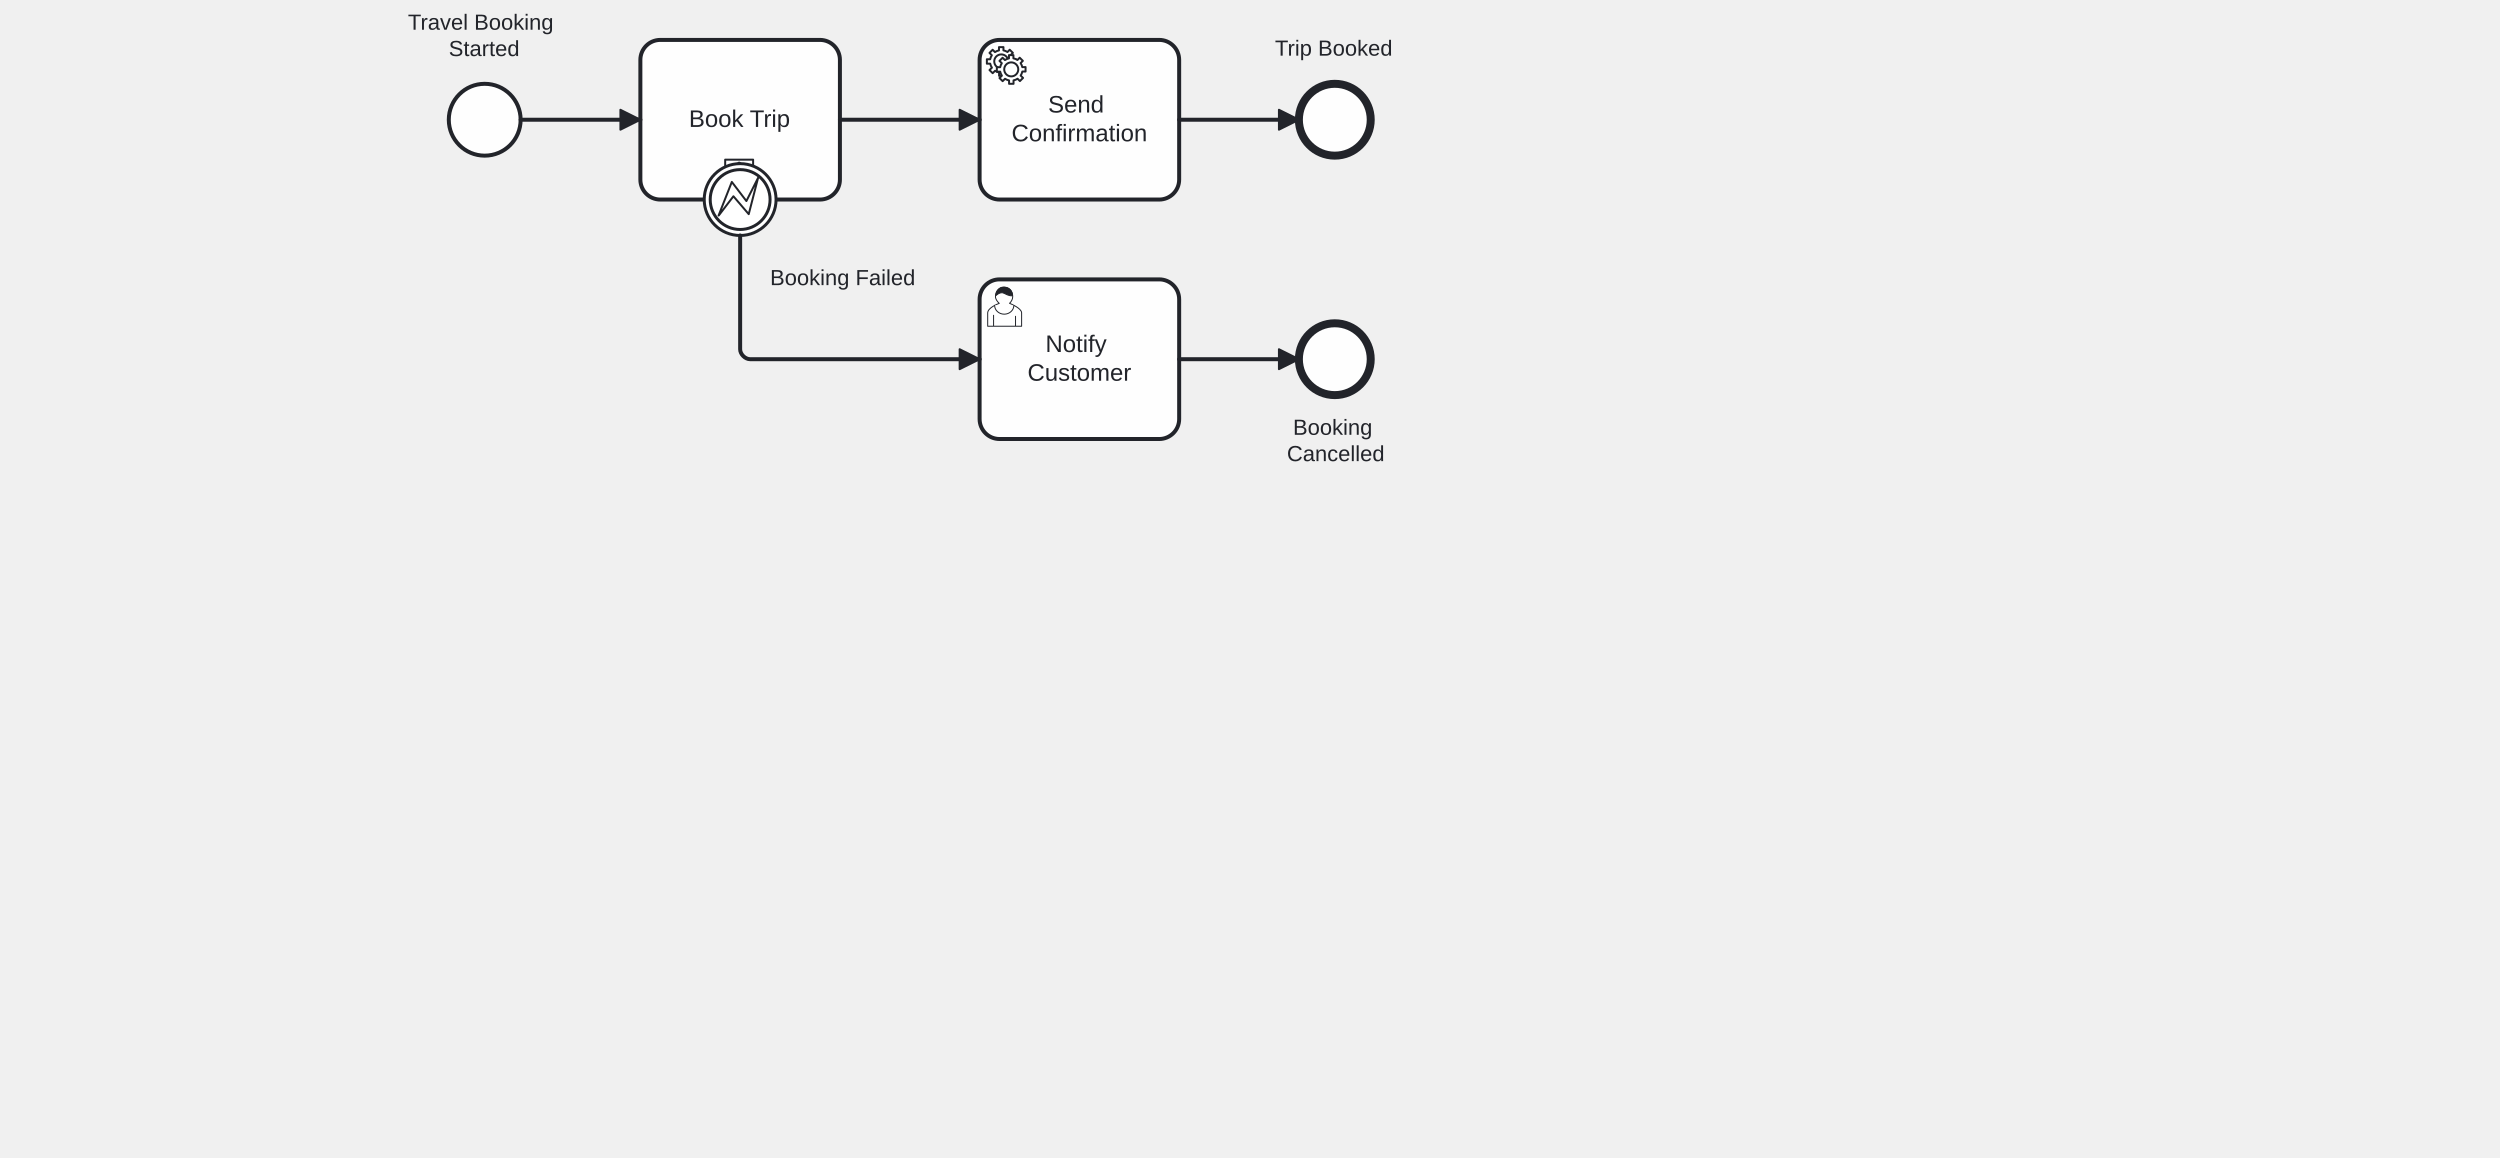
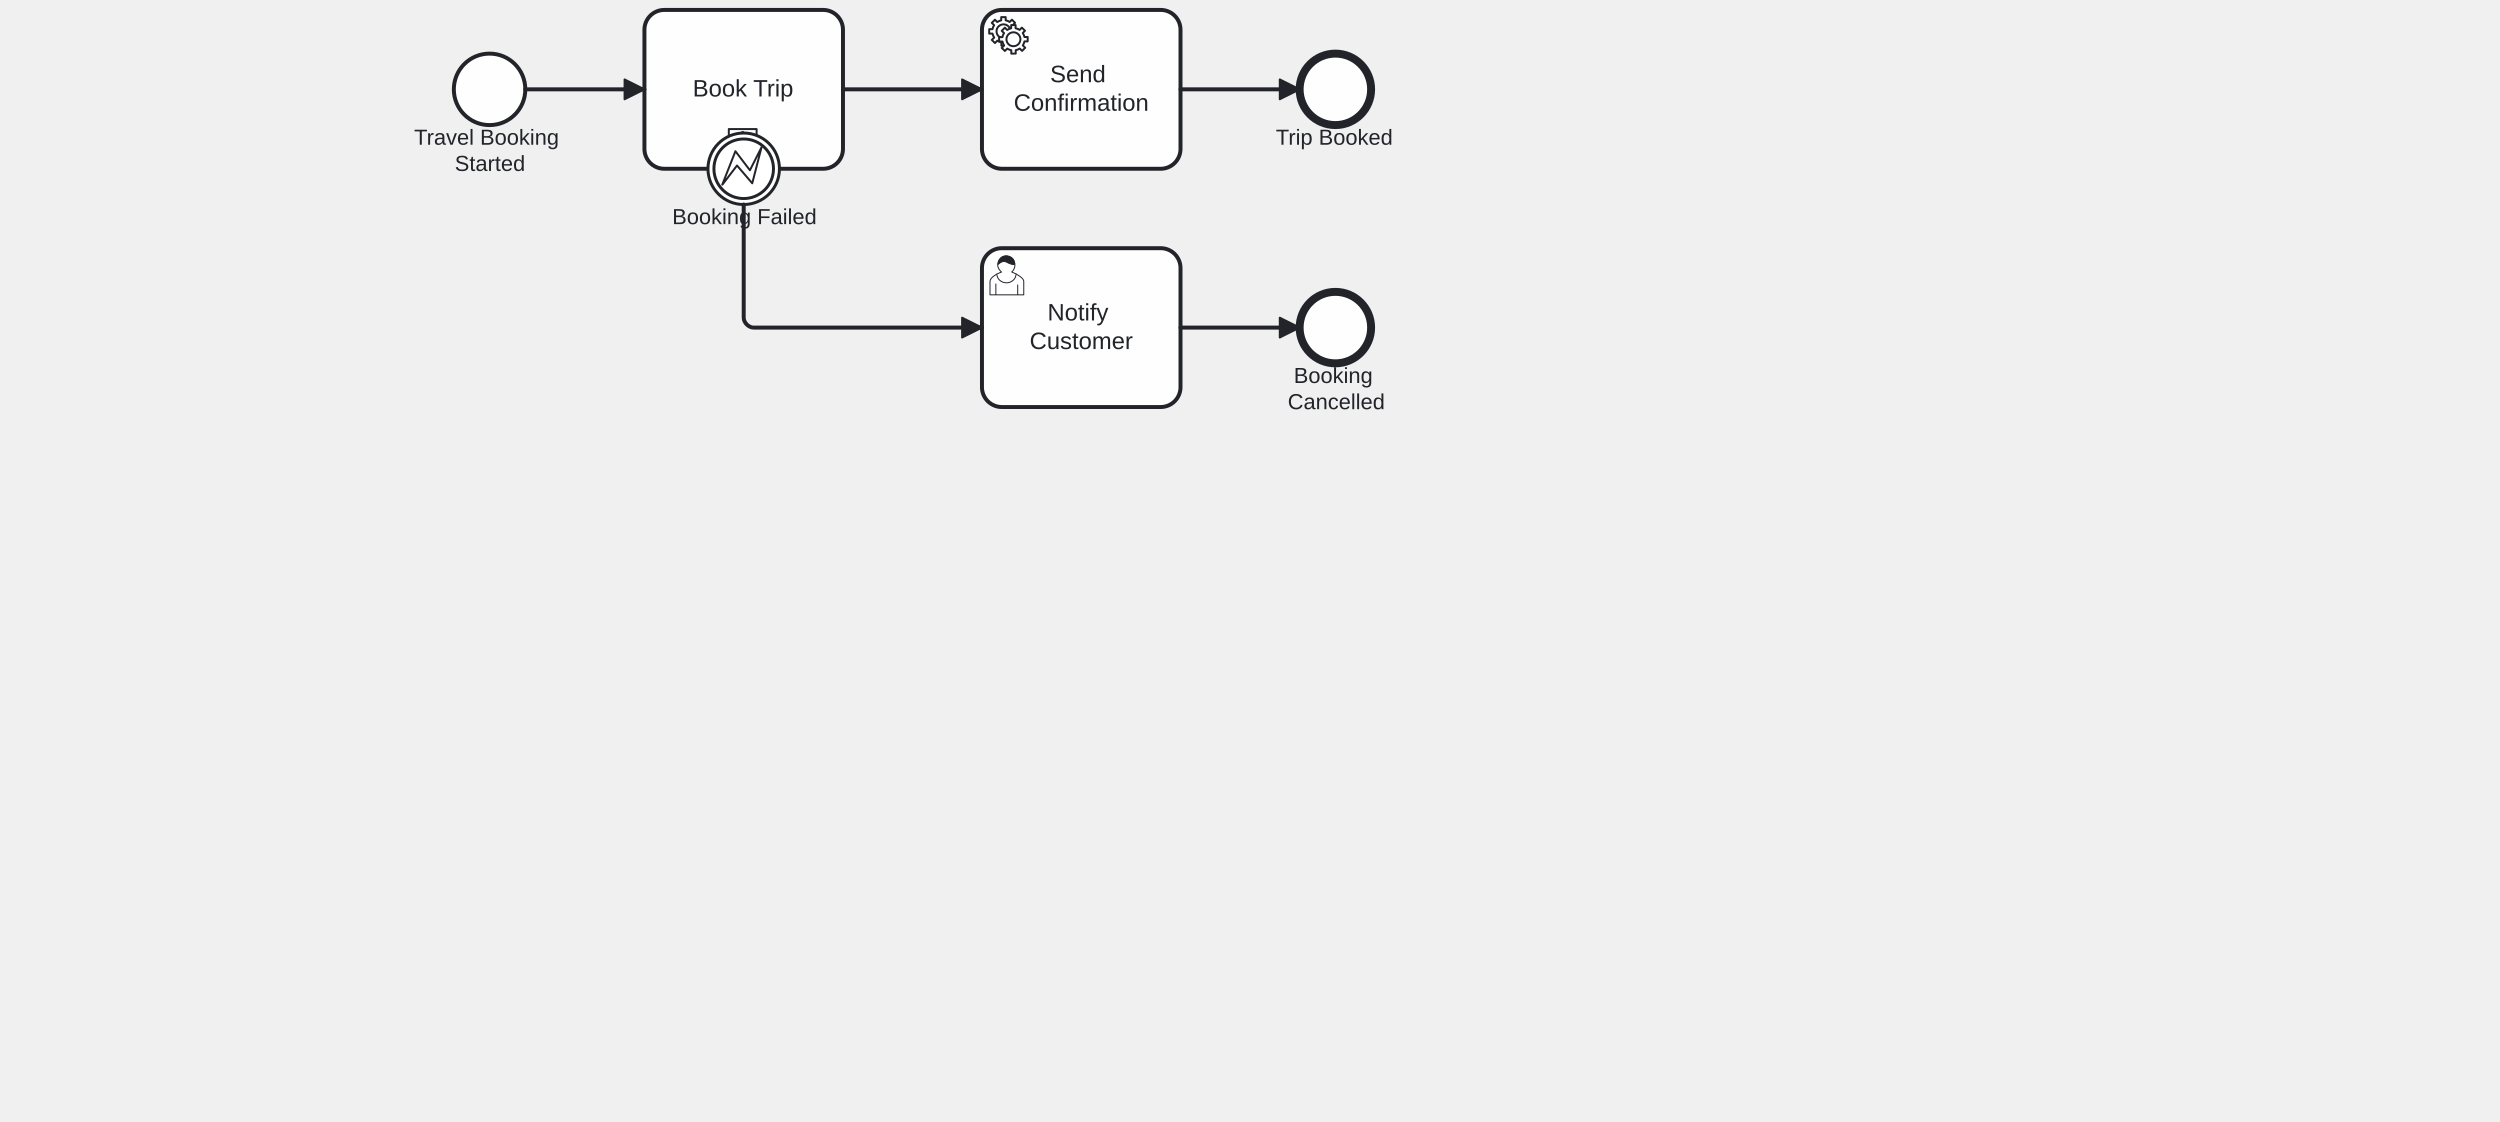
- <svg xmlns="http://www.w3.org/2000/svg" width="702" height="325" viewBox="167 85 853 580" version="1.1">
+ <svg xmlns="http://www.w3.org/2000/svg" width="702" height="315" viewBox="167 100 852 565" version="1.1">
  <g class="djs-group">
    <g class="djs-element djs-shape" data-element-id="Start" transform="translate(192, 127)" style="display: block;">
      <g class="djs-visual">
        <circle cx="18" cy="18" r="18" style="stroke-linecap: round; stroke-linejoin: round; stroke: hsl(225, 10%, 15%); stroke-width: 2px; fill: white; fill-opacity: 0.95;" />
      </g>
      <rect style="fill: none; stroke-opacity: 0; stroke: white; stroke-width: 15px;" class="djs-hit djs-hit-all" x="0" y="0" width="36" height="36" />
      <circle cx="18" cy="18" r="23" style="fill: none;" class="djs-outline" />
+     </g>
+   </g>
+   <g class="djs-group">
+     <g class="djs-element djs-shape" data-element-id="Start_label" transform="translate(172, 163)" style="display: block;">
+       <g class="djs-visual">
+         <text style="font-family: Arial, sans-serif; font-size: 11px; font-weight: normal; fill: hsl(225, 10%, 15%);" lineHeight="1.2" class="djs-label">
+           <tspan x="0" y="9.9">Travel Booking </tspan>
+           <tspan x="20.477" y="23.1">Started</tspan>
+         </text>
+       </g>
+       <rect style="fill: none; stroke-opacity: 0; stroke: white; stroke-width: 15px;" class="djs-hit djs-hit-all" x="0" y="0" width="77" height="27" />
+       <rect x="-5" y="-5" rx="4" width="87" height="37" style="fill: none;" class="djs-outline" />
    </g>
  </g>
  <g class="djs-group">
    <g class="djs-element djs-shape" data-element-id="SendConfirmation" style="display: block;" transform="translate(458, 105)">
      <g class="djs-visual">
        <rect x="0" y="0" width="100" height="80" rx="10" ry="10" style="stroke-linecap: round; stroke-linejoin: round; stroke: hsl(225, 10%, 15%); stroke-width: 2px; fill: white; fill-opacity: 0.95;" />
        <text style="font-family: Arial, sans-serif; font-size: 12px; font-weight: normal; fill: hsl(225, 10%, 15%);" lineHeight="1.2" class="djs-label">
          <tspan x="34.322" y="36.4">Send </tspan>
          <tspan x="15.992" y="50.8">Confirmation</tspan>
        </text>
        <circle cx="5" cy="5" r="5" style="stroke-linecap: round; stroke-linejoin: round; stroke: none; stroke-width: 2px; fill: white;" transform="translate(6, 6)" />
        <path style="fill: white; stroke-linecap: round; stroke-linejoin: round; stroke: hsl(225, 10%, 15%); stroke-width: 1px;" d="m 12,18 v -1.713 c 0.352,-0.07 0.704,-0.178 1.048,-0.321 0.344,-0.145 0.666,-0.321 0.966,-0.521 l 1.194,1.18 1.567,-1.577 -1.195,-1.18 c 0.403,-0.614 0.683,-1.299 0.825,-2.018 l 1.622,-0.01 v -2.22 l -1.637,0.01 c -0.073,-0.352 -0.178,-0.7 -0.324,-1.044 -0.145,-0.344 -0.321,-0.664 -0.523,-0.962 l 1.131,-1.136 -1.583,-1.563 -1.13,1.136 c -0.614,-0.401 -1.303,-0.681 -2.023,-0.822 l 0.009,-1.619 h -2.241 l 0.004,1.631 c -0.354,0.074 -0.705,0.18 -1.05,0.324 -0.344,0.144 -0.665,0.321 -0.964,0.52 l -1.17,-1.158 -1.567,1.579 1.168,1.157 c -0.403,0.613 -0.683,1.298 -0.825,2.017 l -1.659,0.003 v 2.222 l 1.672,-0.006 c 0.073,0.351 0.18,0.702 0.324,1.045 0.145,0.344 0.321,0.664 0.523,0.961 l -1.199,1.197 1.584,1.56 1.196,-1.193 c 0.614,0.403 1.303,0.682 2.023,0.823 l 7.19e-4,1.699 h 2.227 z m 0.221,-3.996 c -1.789,0.75 -3.858,-0.093 -4.61,-1.874 -0.752,-1.783 0.091,-3.846 1.88,-4.596 1.788,-0.749 3.857,0.093 4.609,1.874 0.752,1.782 -0.091,3.846 -1.88,4.596 z" />
        <circle cx="5" cy="5" r="5" style="stroke-linecap: round; stroke-linejoin: round; stroke: none; stroke-width: 2px; fill: white;" transform="translate(11, 10)" />
        <path style="fill: white; stroke-linecap: round; stroke-linejoin: round; stroke: hsl(225, 10%, 15%); stroke-width: 1px;" d="m 17,22 v -1.713 c 0.352,-0.07 0.704,-0.178 1.048,-0.321 0.344,-0.145 0.666,-0.321 0.966,-0.521 l 1.194,1.18 1.567,-1.577 -1.195,-1.18 c 0.403,-0.614 0.683,-1.299 0.825,-2.018 l 1.622,-0.01 v -2.22 l -1.637,0.01 c -0.073,-0.352 -0.178,-0.7 -0.324,-1.044 -0.145,-0.344 -0.321,-0.664 -0.523,-0.962 l 1.131,-1.136 -1.583,-1.563 -1.13,1.136 c -0.614,-0.401 -1.303,-0.681 -2.023,-0.822 l 0.009,-1.619 h -2.241 l 0.004,1.631 c -0.354,0.074 -0.705,0.18 -1.05,0.324 -0.344,0.144 -0.665,0.321 -0.964,0.52 l -1.17,-1.158 -1.567,1.579 1.168,1.157 c -0.403,0.613 -0.683,1.298 -0.825,2.017 l -1.659,0.003 v 2.222 l 1.672,-0.006 c 0.073,0.351 0.18,0.702 0.324,1.045 0.145,0.344 0.321,0.664 0.523,0.961 l -1.199,1.197 1.584,1.56 1.196,-1.193 c 0.614,0.403 1.303,0.682 2.023,0.823 l 7.19e-4,1.699 h 2.227 z m 0.221,-3.996 c -1.789,0.75 -3.858,-0.093 -4.61,-1.874 -0.752,-1.783 0.091,-3.846 1.88,-4.596 1.788,-0.749 3.857,0.093 4.609,1.874 0.752,1.782 -0.091,3.846 -1.88,4.596 z" />
      </g>
      <rect style="fill: none; stroke-opacity: 0; stroke: white; stroke-width: 15px;" class="djs-hit djs-hit-all" x="0" y="0" width="100" height="80" />
      <rect x="-5" y="-5" rx="14" width="110" height="90" style="fill: none;" class="djs-outline" />
    </g>
  </g>
  <g class="djs-group">
    <g class="djs-element djs-shape" data-element-id="NotifyCustomer" style="display: block;" transform="translate(458, 225)">
      <g class="djs-visual">
        <rect x="0" y="0" width="100" height="80" rx="10" ry="10" style="stroke-linecap: round; stroke-linejoin: round; stroke: hsl(225, 10%, 15%); stroke-width: 2px; fill: white; fill-opacity: 0.95;" />
        <text style="font-family: Arial, sans-serif; font-size: 12px; font-weight: normal; fill: hsl(225, 10%, 15%);" lineHeight="1.2" class="djs-label">
          <tspan x="32.996" y="36.4">Notify </tspan>
          <tspan x="23.996" y="50.8">Customer</tspan>
        </text>
        <path style="fill: white; stroke-linecap: round; stroke-linejoin: round; stroke: hsl(225, 10%, 15%); stroke-width: 0.5px;" d="m 15,12 c 0.909,-0.845 1.594,-2.049 1.594,-3.385 0,-2.554 -1.805,-4.622 -4.357,-4.622 -2.552,0 -4.288,2.068 -4.288,4.622 0,1.348 0.974,2.562 1.896,3.405 -0.529,0.187 -5.669,2.097 -5.794,4.756 v 6.718 h 17 v -6.718 c 0,-2.298 -5.528,-4.595 -6.051,-4.776 zm -8,6 l 0,5.5 m 11,0 l 0,-5" />
        <path style="fill: white; stroke-linecap: round; stroke-linejoin: round; stroke: hsl(225, 10%, 15%); stroke-width: 0.5px;" d="m 15,12 m 2.162,1.009 c 0,2.447 -2.158,4.431 -4.821,4.431 -2.665,0 -4.822,-1.981 -4.822,-4.431 " />
        <path style="fill: hsl(225, 10%, 15%); stroke-linecap: round; stroke-linejoin: round; stroke: hsl(225, 10%, 15%); stroke-width: 0.5px;" d="m 15,12 m -6.9,-3.80 c 0,0 2.251,-2.358 4.274,-1.177 2.024,1.181 4.221,1.537 4.124,0.965 -0.098,-0.57 -0.117,-3.791 -4.191,-4.136 -3.575,0.001 -4.208,3.367 -4.207,4.348 z" />
      </g>
      <rect style="fill: none; stroke-opacity: 0; stroke: white; stroke-width: 15px;" class="djs-hit djs-hit-all" x="0" y="0" width="100" height="80" />
      <rect x="-5" y="-5" rx="14" width="110" height="90" style="fill: none;" class="djs-outline" />
    </g>
  </g>
  <g class="djs-group">
    <g class="djs-element djs-shape" data-element-id="End" style="display: block;" transform="translate(618, 127)">
      <g class="djs-visual">
        <circle cx="18" cy="18" r="18" style="stroke-linecap: round; stroke-linejoin: round; stroke: hsl(225, 10%, 15%); stroke-width: 4px; fill: white; fill-opacity: 0.95;" />
      </g>
      <rect style="fill: none; stroke-opacity: 0; stroke: white; stroke-width: 15px;" class="djs-hit djs-hit-all" x="0" y="0" width="36" height="36" />
      <circle cx="18" cy="18" r="24" style="fill: none;" class="djs-outline" />
    </g>
  </g>
  <g class="djs-group">
    <g class="djs-element djs-shape" data-element-id="EndCancelled" style="display: block;" transform="translate(618, 247)">
      <g class="djs-visual">
        <circle cx="18" cy="18" r="18" style="stroke-linecap: round; stroke-linejoin: round; stroke: hsl(225, 10%, 15%); stroke-width: 4px; fill: white; fill-opacity: 0.95;" />
      </g>
      <rect style="fill: none; stroke-opacity: 0; stroke: white; stroke-width: 15px;" class="djs-hit djs-hit-all" x="0" y="0" width="36" height="36" />
      <circle cx="18" cy="18" r="24" style="fill: none;" class="djs-outline" />
    </g>
  </g>
  <g class="djs-group">
    <g class="djs-element djs-shape" data-element-id="Sub_BookTrip" transform="translate(288, 105)" style="display: block;">
      <g class="djs-visual">
        <rect x="0" y="0" width="100" height="80" rx="10" ry="10" style="stroke-linecap: round; stroke-linejoin: round; stroke: hsl(225, 10%, 15%); stroke-width: 2px; fill: white; fill-opacity: 0.95;" />
        <text style="font-family: Arial, sans-serif; font-size: 12px; font-weight: normal; fill: hsl(225, 10%, 15%);" lineHeight="1.2" class="djs-label">
          <tspan x="24.326" y="43.6">Book Trip</tspan>
        </text>
        <rect x="0" y="0" width="14" height="14" rx="0" ry="0" style="stroke-linecap: round; stroke-linejoin: round; stroke: hsl(225, 10%, 15%); stroke-width: 1px; fill: white;" transform="translate(42.5, 60)" />
        <path style="fill: white; stroke-linecap: round; stroke-linejoin: round; stroke: hsl(225, 10%, 15%); stroke-width: 2px;" data-marker="sub-process" d="m42.5,60 m 7,2 l 0,10 m -5,-5 l 10,0" />
      </g>
      <rect style="fill: none; stroke-opacity: 0; stroke: white; stroke-width: 15px;" class="djs-hit djs-hit-all" x="0" y="0" width="100" height="80" />
      <rect x="-5" y="-5" rx="14" width="110" height="90" style="fill: none;" class="djs-outline" />
    </g>
  </g>
  <g class="djs-group">
    <g class="djs-element djs-shape" data-element-id="BE_BookingError" transform="translate(320, 167)" style="display: block;">
      <g class="djs-visual">
        <circle cx="18" cy="18" r="18" style="stroke-linecap: round; stroke-linejoin: round; stroke: hsl(225, 10%, 15%); stroke-width: 1.5px; fill: white; fill-opacity: 1;" />
        <circle cx="18" cy="18" r="15" style="stroke-linecap: round; stroke-linejoin: round; stroke: hsl(225, 10%, 15%); stroke-width: 1.5px; fill: none; fill-opacity: 1;" />
        <path style="fill: white; stroke-linecap: round; stroke-linejoin: round; stroke: hsl(225, 10%, 15%); stroke-width: 1px;" d="m 7.2,25.992 0.094,-0.025 7.339,-9.611 7.667,8.966 4.7,-18.22 -5.871,11.65 -7.3,-9.585 z" />
      </g>
      <rect style="fill: none; stroke-opacity: 0; stroke: white; stroke-width: 15px;" class="djs-hit djs-hit-all" x="0" y="0" width="36" height="36" />
      <circle cx="18" cy="18" r="23" style="fill: none;" class="djs-outline" />
    </g>
  </g>
  <g class="djs-group">
+     <g class="djs-element djs-shape" data-element-id="BE_BookingError_label" transform="translate(302, 203)" style="display: block;">
+       <g class="djs-visual">
+         <text style="font-family: Arial, sans-serif; font-size: 11px; font-weight: normal; fill: hsl(225, 10%, 15%);" lineHeight="1.2" class="djs-label">
+           <tspan x="0" y="9.9">Booking Failed</tspan>
+         </text>
+       </g>
+       <rect style="fill: none; stroke-opacity: 0; stroke: white; stroke-width: 15px;" class="djs-hit djs-hit-all" x="0" y="0" width="73" height="14" />
+       <rect x="-5" y="-5" rx="4" width="83" height="24" style="fill: none;" class="djs-outline" />
+     </g>
+   </g>
+   <g class="djs-group">
    <g class="djs-element djs-connection" data-element-id="Flow1" style="display: block;">
      <g class="djs-visual">
        <defs>
          <marker id="marker-seq-0" viewBox="0 0 20 20" refX="11" refY="10" markerWidth="10" markerHeight="10" orient="auto">
            <path d="M 1 5 L 11 10 L 1 15 Z" style="stroke-linecap: round; stroke-linejoin: round; stroke: hsl(225, 10%, 15%); stroke-width: 1px; fill: hsl(225, 10%, 15%);" />
          </marker>
        </defs>
        <path style="fill: none; stroke-linecap: round; stroke-linejoin: round; stroke: hsl(225, 10%, 15%); stroke-width: 2px; marker-end: url(#marker-seq-0);" data-corner-radius="5" d="M228,145L288,145" />
      </g>
      <path d="M228,145L288,145" style="fill: none; stroke-opacity: 0; stroke: white; stroke-width: 15px;" class="djs-hit djs-hit-stroke" />
      <rect x="223" y="140" rx="4" width="70" height="10" style="fill: none;" class="djs-outline" />
    </g>
  </g>
  <g class="djs-group">
    <g class="djs-element djs-connection" data-element-id="Flow2" style="display: block;">
      <g class="djs-visual">
        <defs>
          <marker id="marker-seq-1" viewBox="0 0 20 20" refX="11" refY="10" markerWidth="10" markerHeight="10" orient="auto">
            <path d="M 1 5 L 11 10 L 1 15 Z" style="stroke-linecap: round; stroke-linejoin: round; stroke: hsl(225, 10%, 15%); stroke-width: 1px; fill: hsl(225, 10%, 15%);" />
          </marker>
        </defs>
        <path style="fill: none; stroke-linecap: round; stroke-linejoin: round; stroke: hsl(225, 10%, 15%); stroke-width: 2px; marker-end: url(#marker-seq-1);" data-corner-radius="5" d="M388,145L458,145" />
      </g>
      <path d="M388,145L458,145" style="fill: none; stroke-opacity: 0; stroke: white; stroke-width: 15px;" class="djs-hit djs-hit-stroke" />
      <rect x="383" y="140" rx="4" width="80" height="10" style="fill: none;" class="djs-outline" />
    </g>
  </g>
  <g class="djs-group">
    <g class="djs-element djs-connection" data-element-id="FlowErr" style="display: block;">
      <g class="djs-visual">
        <defs>
          <marker id="marker-seq-2" viewBox="0 0 20 20" refX="11" refY="10" markerWidth="10" markerHeight="10" orient="auto">
            <path d="M 1 5 L 11 10 L 1 15 Z" style="stroke-linecap: round; stroke-linejoin: round; stroke: hsl(225, 10%, 15%); stroke-width: 1px; fill: hsl(225, 10%, 15%);" />
          </marker>
        </defs>
        <path style="fill: none; stroke-linecap: round; stroke-linejoin: round; stroke: hsl(225, 10%, 15%); stroke-width: 2px; marker-end: url(#marker-seq-2);" data-corner-radius="5" d="M338,203L338,260C338,262.5,340.5,265,343,265L458,265" />
      </g>
      <path d="M338,203L338,265L458,265" style="fill: none; stroke-opacity: 0; stroke: white; stroke-width: 15px;" class="djs-hit djs-hit-stroke" />
      <rect x="333" y="198" rx="4" width="130" height="72" style="fill: none;" class="djs-outline" />
    </g>
  </g>
  <g class="djs-group">
    <g class="djs-element djs-connection" data-element-id="FlowNotify" style="display: block;">
      <g class="djs-visual">
        <defs>
          <marker id="marker-seq-3" viewBox="0 0 20 20" refX="11" refY="10" markerWidth="10" markerHeight="10" orient="auto">
            <path d="M 1 5 L 11 10 L 1 15 Z" style="stroke-linecap: round; stroke-linejoin: round; stroke: hsl(225, 10%, 15%); stroke-width: 1px; fill: hsl(225, 10%, 15%);" />
          </marker>
        </defs>
        <path style="fill: none; stroke-linecap: round; stroke-linejoin: round; stroke: hsl(225, 10%, 15%); stroke-width: 2px; marker-end: url(#marker-seq-3);" data-corner-radius="5" d="M558,265L618,265" />
      </g>
      <path d="M558,265L618,265" style="fill: none; stroke-opacity: 0; stroke: white; stroke-width: 15px;" class="djs-hit djs-hit-stroke" />
      <rect x="553" y="260" rx="4" width="70" height="10" style="fill: none;" class="djs-outline" />
    </g>
  </g>
  <g class="djs-group">
    <g class="djs-element djs-connection" data-element-id="Flow3" style="display: block;">
      <g class="djs-visual">
        <defs>
          <marker id="marker-seq-4" viewBox="0 0 20 20" refX="11" refY="10" markerWidth="10" markerHeight="10" orient="auto">
            <path d="M 1 5 L 11 10 L 1 15 Z" style="stroke-linecap: round; stroke-linejoin: round; stroke: hsl(225, 10%, 15%); stroke-width: 1px; fill: hsl(225, 10%, 15%);" />
          </marker>
        </defs>
        <path style="fill: none; stroke-linecap: round; stroke-linejoin: round; stroke: hsl(225, 10%, 15%); stroke-width: 2px; marker-end: url(#marker-seq-4);" data-corner-radius="5" d="M558,145L618,145" />
      </g>
      <path d="M558,145L618,145" style="fill: none; stroke-opacity: 0; stroke: white; stroke-width: 15px;" class="djs-hit djs-hit-stroke" />
      <rect x="553" y="140" rx="4" width="70" height="10" style="fill: none;" class="djs-outline" />
    </g>
  </g>
  <g class="djs-group">
-     <g class="djs-element djs-shape" data-element-id="EndCancelled_label" style="display: block;" transform="translate(612, 293)">
+     <g class="djs-element djs-shape" data-element-id="End_label" style="display: block;" transform="translate(606, 163)">
+       <g class="djs-visual">
+         <text style="font-family: Arial, sans-serif; font-size: 11px; font-weight: normal; fill: hsl(225, 10%, 15%);" lineHeight="1.2" class="djs-label">
+           <tspan x="0" y="9.9">Trip Booked</tspan>
+         </text>
+       </g>
+       <rect style="fill: none; stroke-opacity: 0; stroke: white; stroke-width: 15px;" class="djs-hit djs-hit-all" x="0" y="0" width="60" height="14" />
+       <rect x="-5" y="-5" rx="4" width="70" height="24" style="fill: none;" class="djs-outline" />
+     </g>
+   </g>
+   <g class="djs-group">
+     <g class="djs-element djs-shape" data-element-id="EndCancelled_label" style="display: block;" transform="translate(612, 283)">
      <g class="djs-visual">
        <text style="font-family: Arial, sans-serif; font-size: 11px; font-weight: normal; fill: hsl(225, 10%, 15%);" lineHeight="1.2" class="djs-label">
          <tspan x="3.052" y="9.9">Booking </tspan>
          <tspan x="0" y="23.1">Cancelled</tspan>
        </text>
      </g>
      <rect style="fill: none; stroke-opacity: 0; stroke: white; stroke-width: 15px;" class="djs-hit djs-hit-all" x="0" y="0" width="49" height="27" />
      <rect x="-5" y="-5" rx="4" width="59" height="37" style="fill: none;" class="djs-outline" />
    </g>
  </g>
-   <g class="djs-group">
-     <g class="djs-element djs-shape" data-element-id="Start_label" style="display: block;" transform="translate(171.5, 90)">
-       <g class="djs-visual">
-         <text style="font-family: Arial, sans-serif; font-size: 11px; font-weight: normal; fill: hsl(225, 10%, 15%);" lineHeight="1.2" class="djs-label">
-           <tspan x="0" y="9.9">Travel Booking </tspan>
-           <tspan x="20.477" y="23.1">Started</tspan>
-         </text>
-       </g>
-       <rect style="fill: none; stroke-opacity: 0; stroke: white; stroke-width: 15px;" class="djs-hit djs-hit-all" x="0" y="0" width="77" height="27" />
-       <rect x="-5" y="-5" rx="4" width="87" height="37" style="fill: none;" class="djs-outline" />
-     </g>
-   </g>
-   <g class="djs-group">
-     <g class="djs-element djs-shape" data-element-id="End_label" style="display: block;" transform="translate(606, 103)">
-       <g class="djs-visual">
-         <text style="font-family: Arial, sans-serif; font-size: 11px; font-weight: normal; fill: hsl(225, 10%, 15%);" lineHeight="1.2" class="djs-label">
-           <tspan x="0" y="9.9">Trip Booked</tspan>
-         </text>
-       </g>
-       <rect style="fill: none; stroke-opacity: 0; stroke: white; stroke-width: 15px;" class="djs-hit djs-hit-all" x="0" y="0" width="60" height="14" />
-       <rect x="-5" y="-5" rx="4" width="70" height="24" style="fill: none;" class="djs-outline" />
-     </g>
-   </g>
-   <g class="djs-group">
-     <g class="djs-element djs-shape" data-element-id="BE_BookingError_label" style="display: block;" transform="translate(353, 218)">
-       <g class="djs-visual">
-         <text style="font-family: Arial, sans-serif; font-size: 11px; font-weight: normal; fill: hsl(225, 10%, 15%);" lineHeight="1.2" class="djs-label">
-           <tspan x="0" y="9.9">Booking Failed</tspan>
-         </text>
-       </g>
-       <rect style="fill: none; stroke-opacity: 0; stroke: white; stroke-width: 15px;" class="djs-hit djs-hit-all" x="0" y="0" width="73" height="14" />
-       <rect x="-5" y="-5" rx="4" width="83" height="24" style="fill: none;" class="djs-outline" />
-     </g>
-   </g>
</svg>
